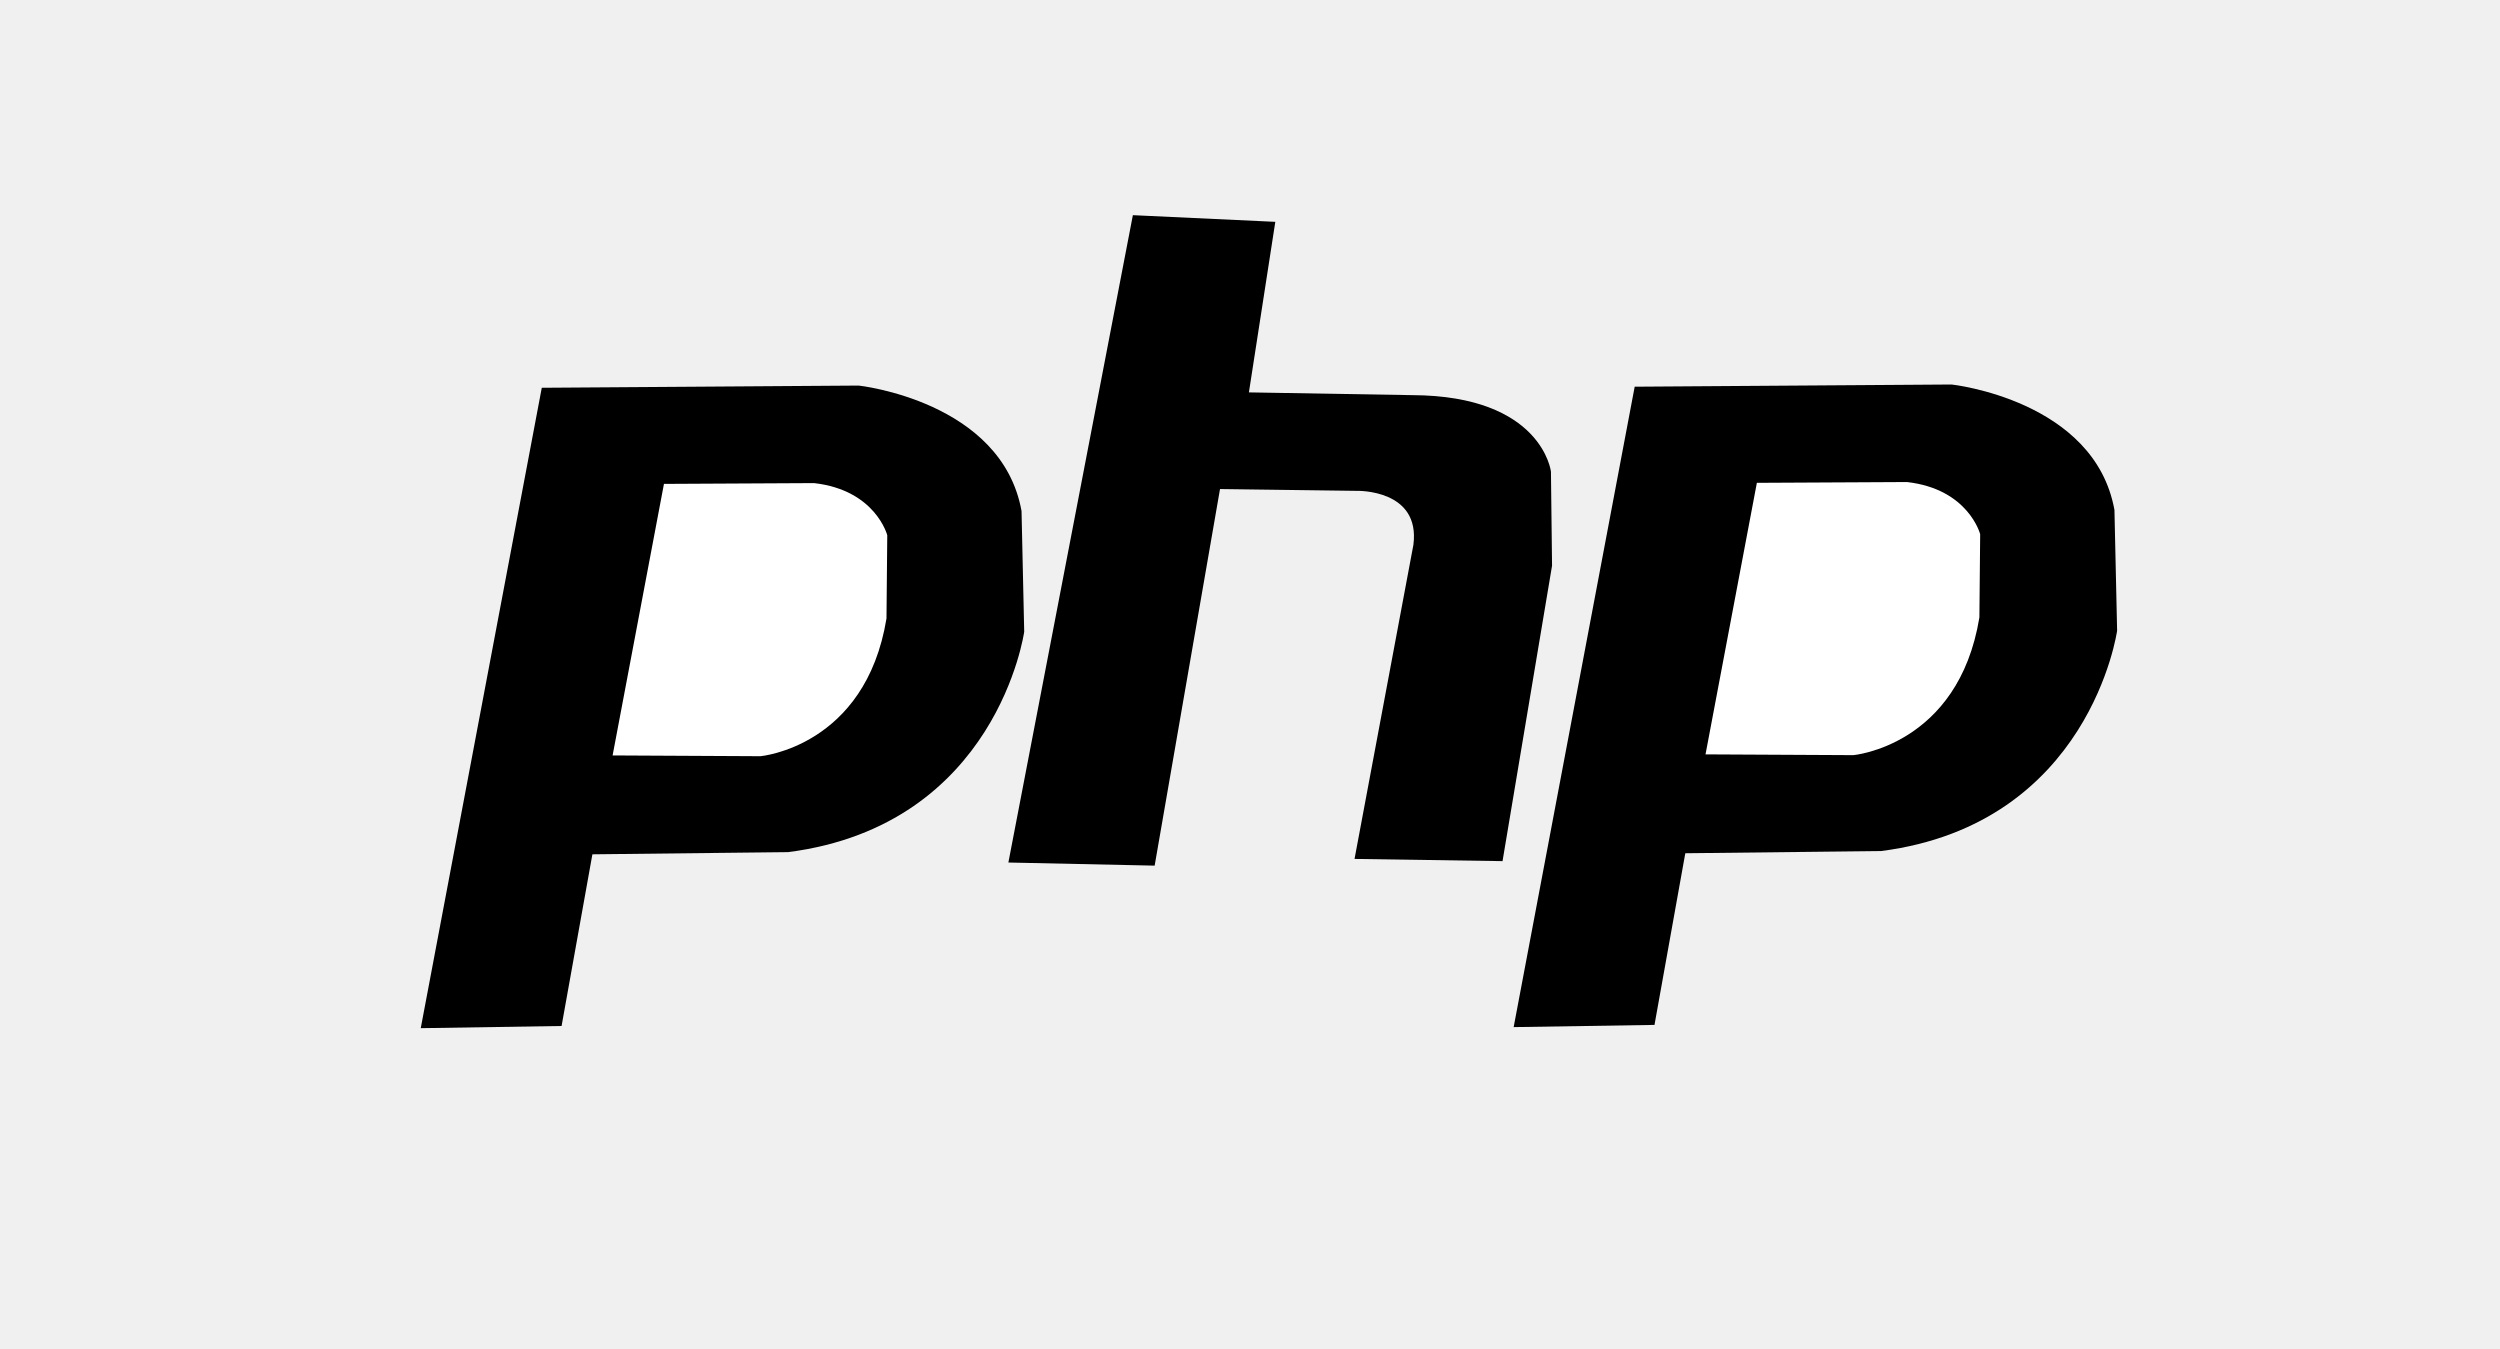
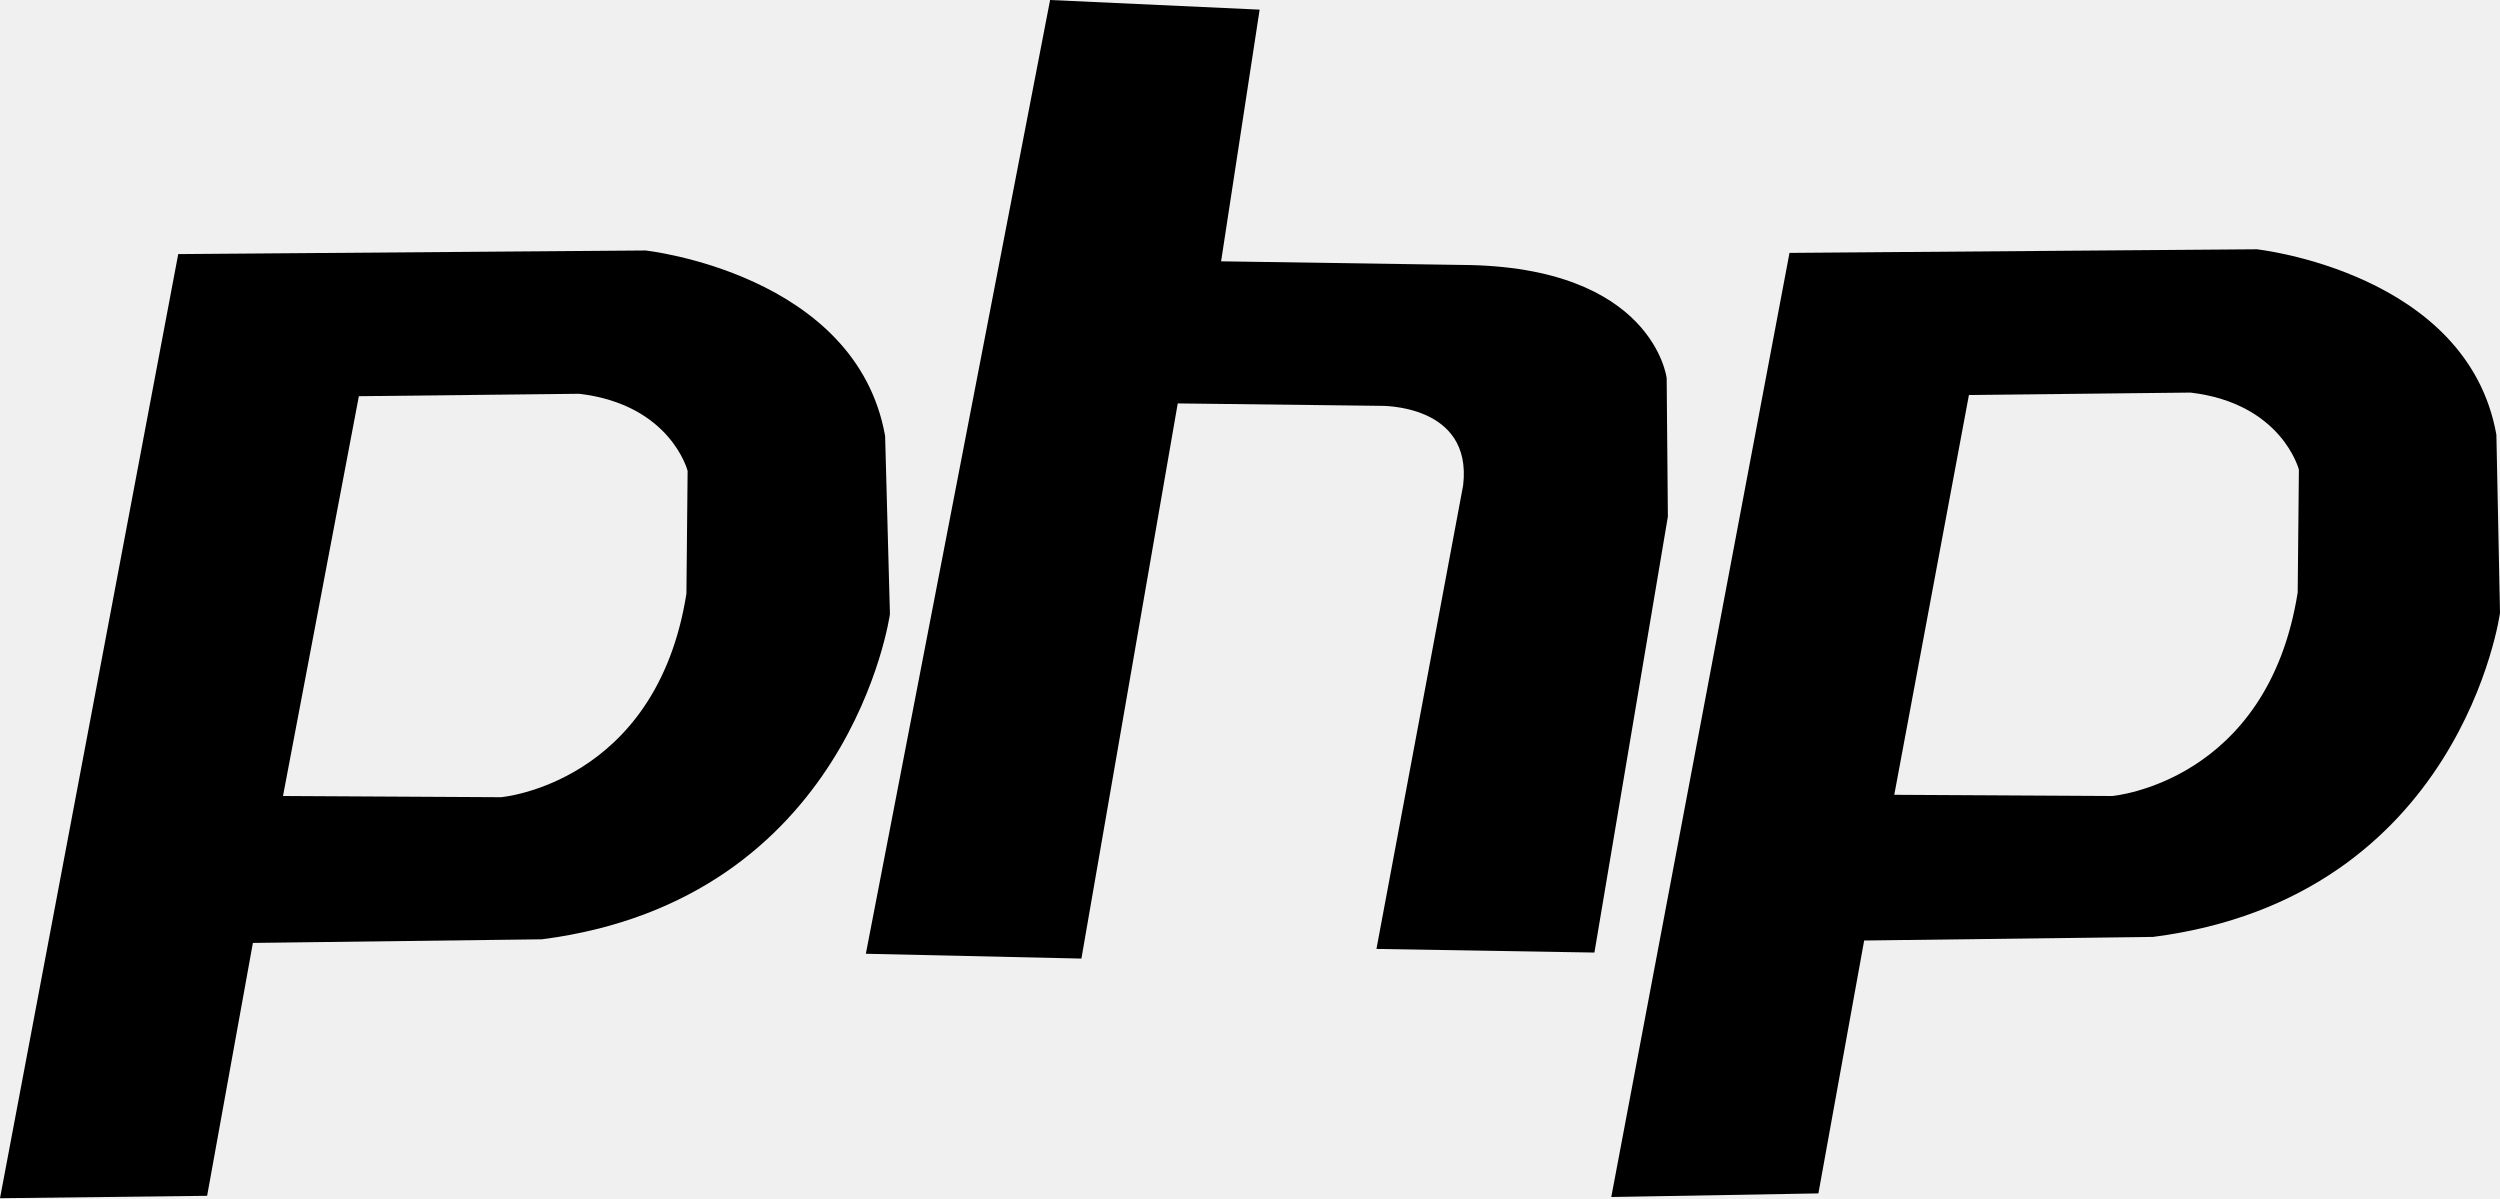
- <svg xmlns="http://www.w3.org/2000/svg" width="306" height="165" version="1.1" viewBox="0 0 306 165">
+ <svg xmlns="http://www.w3.org/2000/svg" version="1.1" id="Layer_1" x="0px" y="0px" viewBox="0 0 207.6 99.5" style="enable-background:new 0 0 207.6 99.5;" xml:space="preserve">
  <g>
-     <path d="m230.255 104.169-23.974 0.269-3.771 21.011-17.239 0.269 14.815-78.386 38.789-0.269s17.509 1.886 19.933 15.354l0.327 14.775s-3.286 23.668-28.88 26.976z" />
-     <path d="m215.041 59.098-6.286 33.237 18.095 0.095s12.857-1.143 15.428-16.857l0.095-10.19s-1.429-5.524-8.952-6.381z" fill="#fff" />
-     <path d="m138.663 26.337-15.238 79.236 17.904 0.381 8-46.094 16.803 0.222s7.744-0.202 6.869 6.599l-7.206 38.452 18.115 0.269 6.061-36.162-0.135-11.515s-1.077-9.293-16.97-9.36l-20-0.337 3.232-20.876z" />
-     <path d="m96.483 104.3-23.974 0.269-3.771 21.011-17.239 0.269 14.815-78.386 38.789-0.269s17.509 1.886 19.933 15.354l0.327 14.775s-3.286 23.668-28.88 26.976z" />
-     <path d="m81.269 59.228-6.286 33.237 18.095 0.095s12.857-1.143 15.428-16.857l0.095-10.19s-1.429-5.524-8.952-6.381z" fill="#fff" />
+     <path d="M207.3,36.1c-2.4-13.5-19.9-15.4-19.9-15.4L148.6,21l-14.8,78.4l17.2-0.3l3.8-21l24-0.3c25.6-3.3,28.8-26.9,28.8-26.9   L207.3,36.1z M190.8,49.2c-2.5,15.8-15.4,16.9-15.4,16.9L157.3,66l6.2-33.2l18.4-0.2c7.6,0.9,9,6.4,9,6.4L190.8,49.2z" />
+     <path d="M87.2,0L71.9,79.2l17.9,0.4l8-46.1l16.8,0.2c0,0,7.7-0.2,6.9,6.6l-7.2,38.5l18.1,0.3l6.1-36.2l-0.1-11.5   c0,0-1.1-9.3-17-9.4l-20-0.3l3.2-20.9L87.2,0z" />
+     <path d="M73.5,36.2c-2.4-13.5-19.9-15.4-19.9-15.4l-38.8,0.3L0,99.5l17.2-0.2l3.8-21L45,78c25.6-3.3,28.9-27,28.9-27L73.5,36.2z    M57,49.3c-2.5,15.8-15.4,16.9-15.4,16.9l-18.1-0.1l6.3-33.2l18.3-0.2c7.6,0.9,9,6.4,9,6.4L57,49.3z" />
  </g>
</svg>
